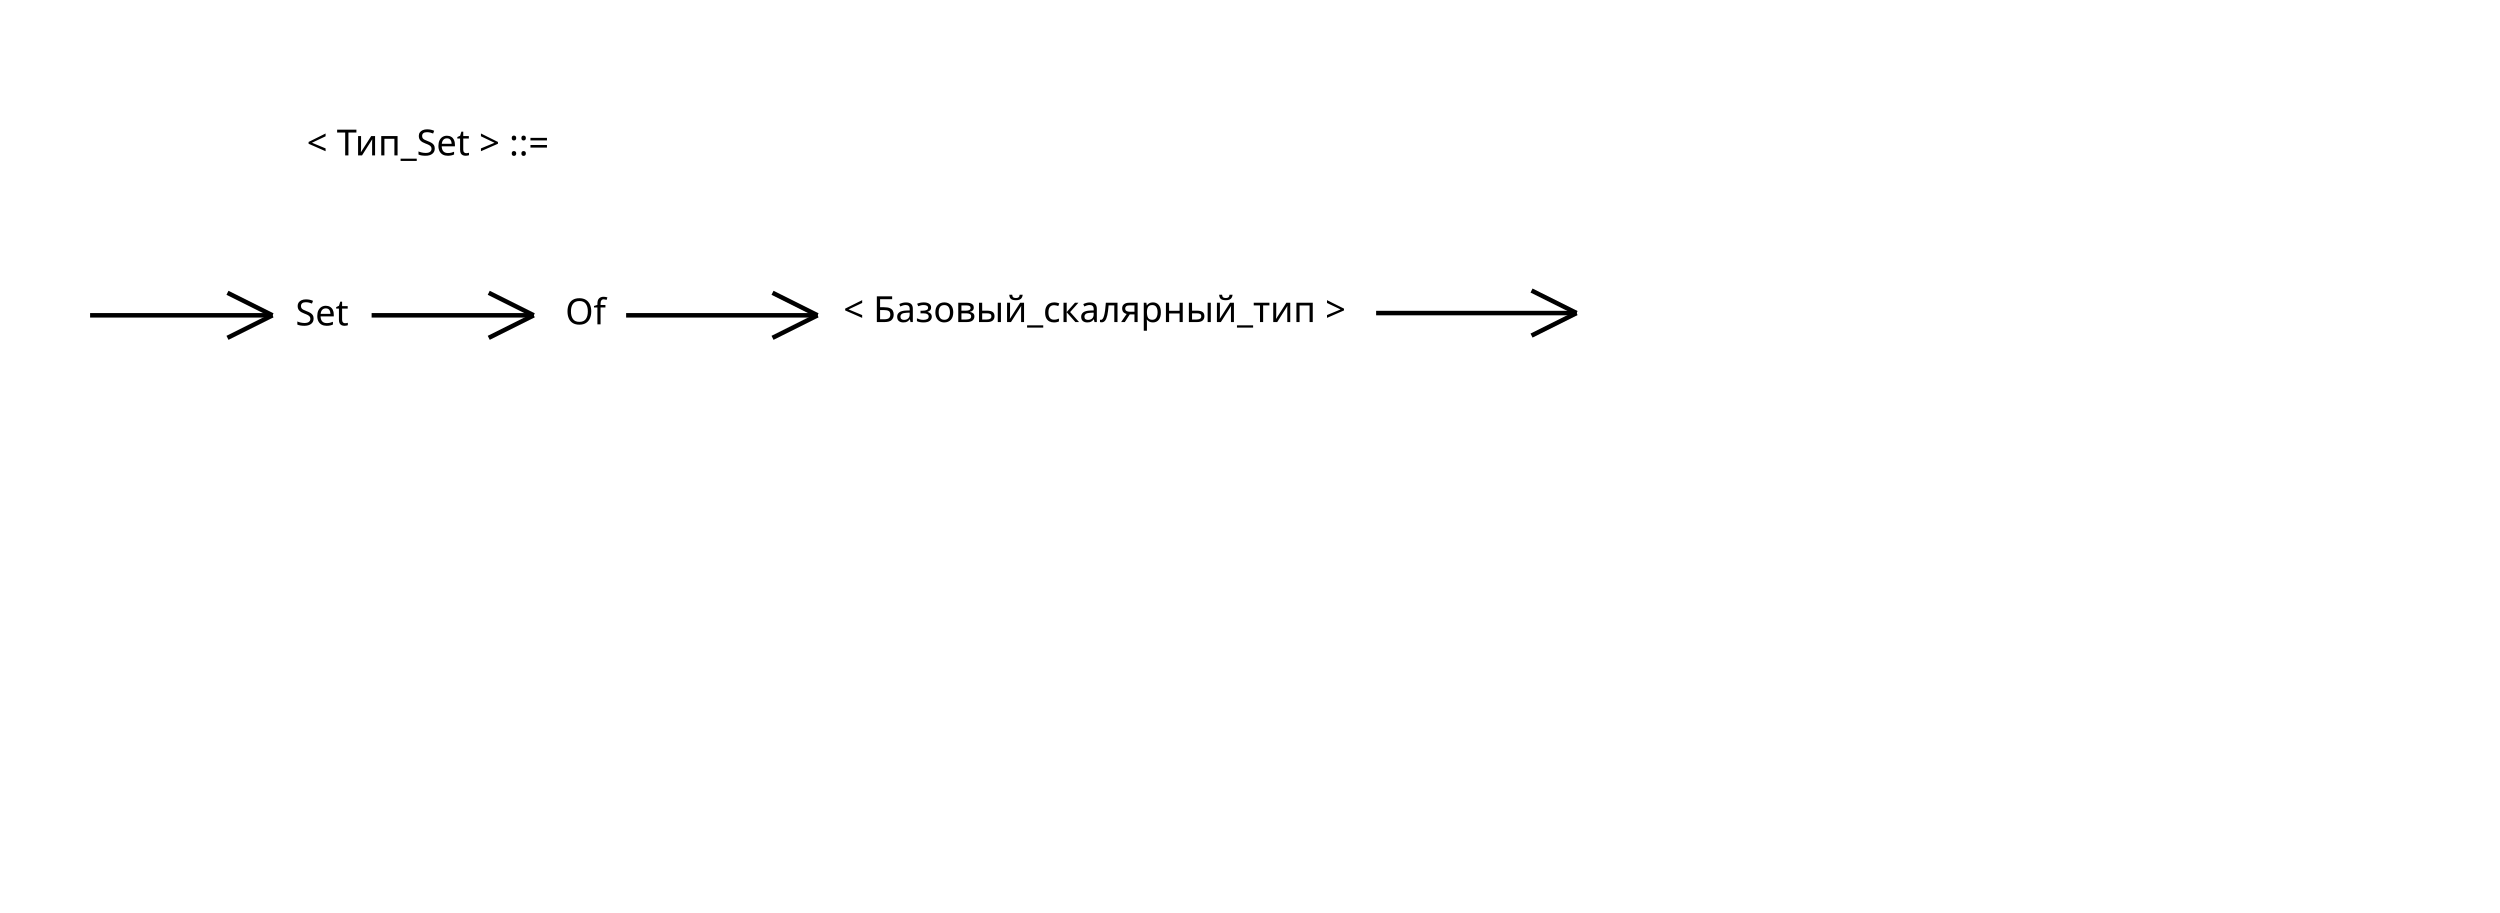
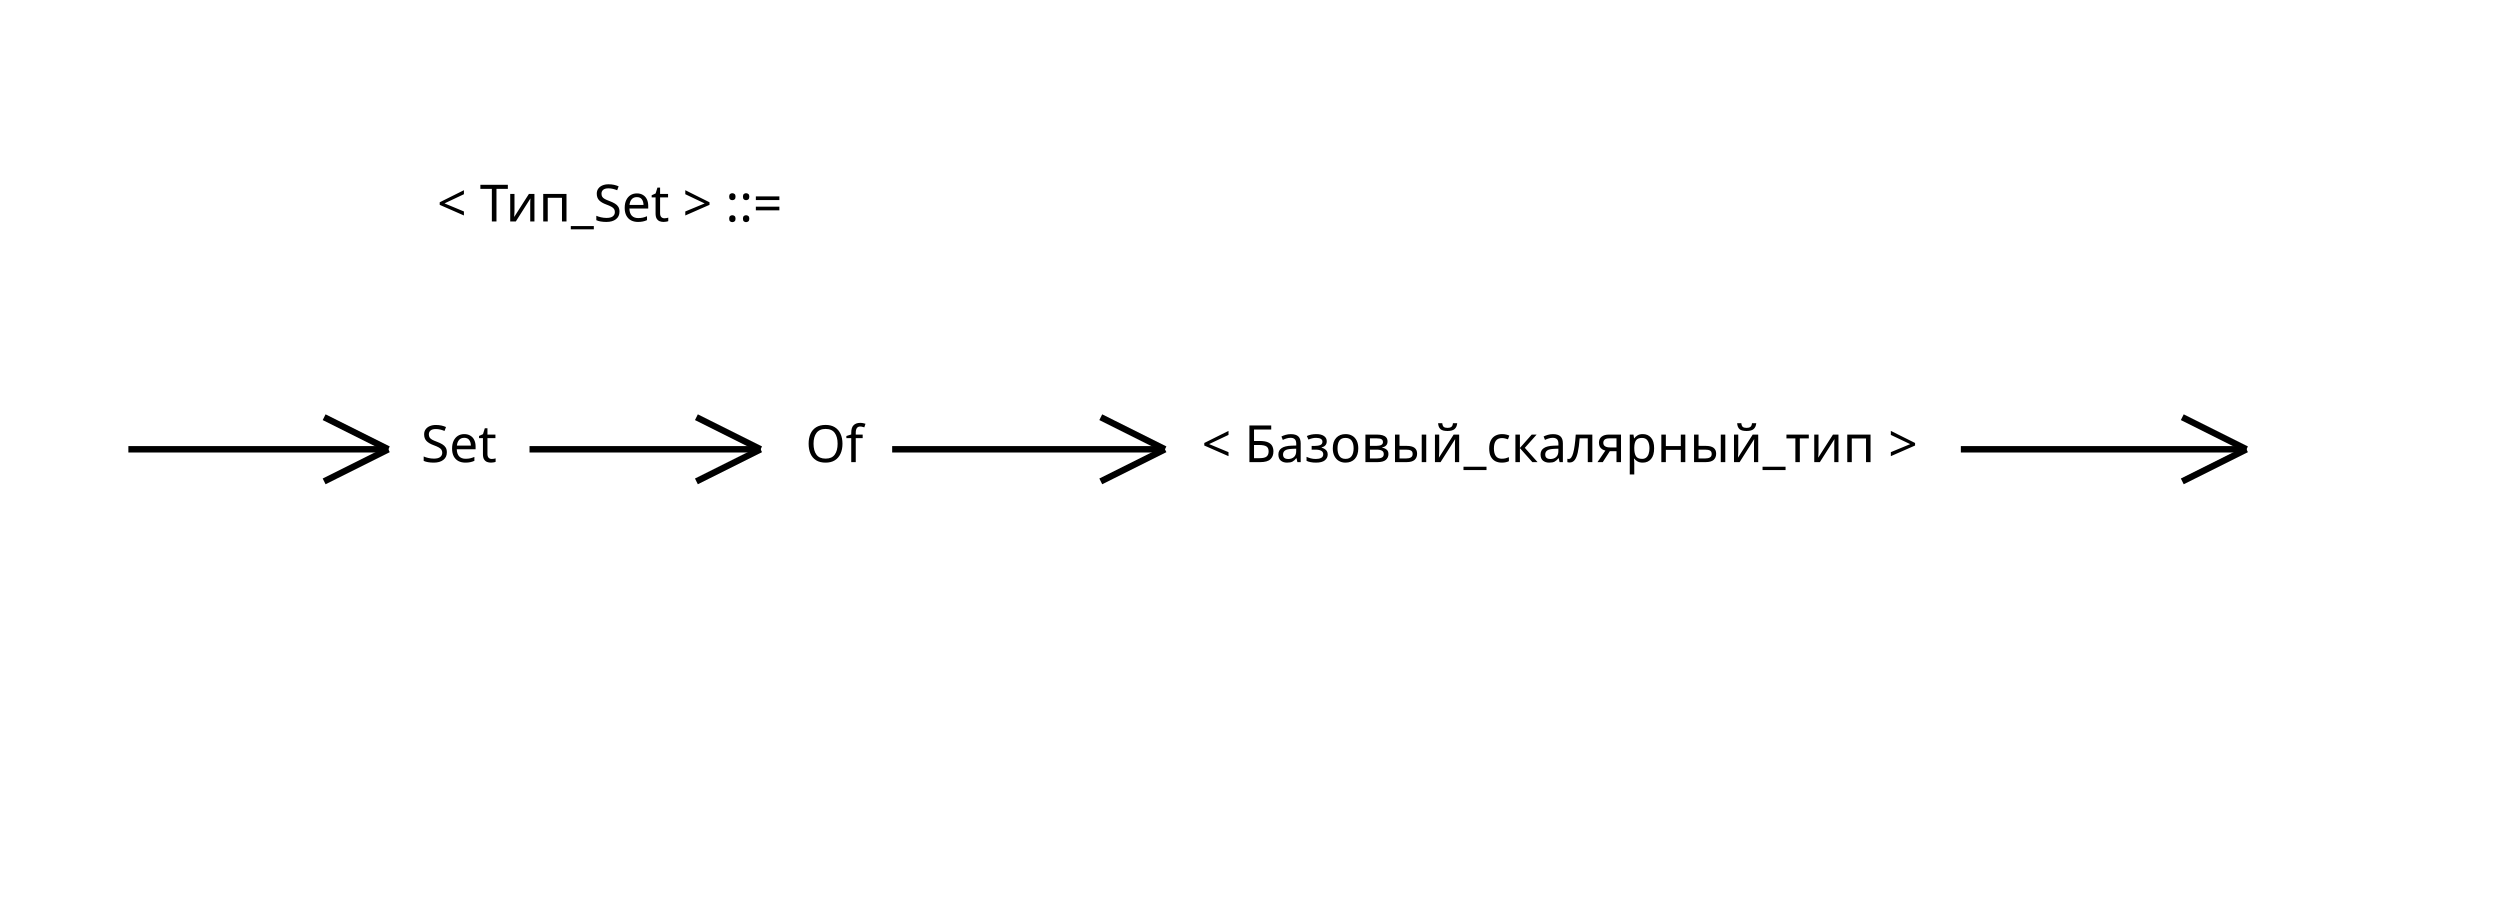
- <svg xmlns="http://www.w3.org/2000/svg" width="1110" height="405  " viewBox="0 0 1110 405" version="1.1">
+ <svg xmlns="http://www.w3.org/2000/svg" width="779" height="283  " viewBox="0 0 779 283" version="1.1">
  <text text-anchor="middle" font-family="Tahoma" font-size="16" x="190" y="69">&lt; Тип_Set &gt; ::= </text>
  <path d="M 40 140 L 121 140" fill="none" stroke="black" stroke-width="2" />
  <path d="M 121 140 L 101 130" fill="none" stroke="black" stroke-width="2" />
  <path d="M 121 140 L 101 150" fill="none" stroke="black" stroke-width="2" />
-   <text text-anchor="middle" font-family="Tahoma" font-size="16" x="143" y="144.5">Set</text>
+   <text text-anchor="middle" font-family="Tahoma" font-size="16" x="143" y="144">Set</text>
  <text text-anchor="middle" font-family="Tahoma" font-size="16" x="260" y="144">Of</text>
  <path d="M 165 140 L 237 140" fill="none" stroke="black" stroke-width="2" />
  <path d="M 237 140 L 217 130" fill="none" stroke="black" stroke-width="2" />
  <path d="M 237 140 L 217 150" fill="none" stroke="black" stroke-width="2" />
  <path d="M 278 140 L 363 140" fill="none" stroke="black" stroke-width="2" />
  <path d="M 363 140 L 343 130" fill="none" stroke="black" stroke-width="2" />
  <path d="M 363 140 L 343 150" fill="none" stroke="black" stroke-width="2" />
-   <text text-anchor="middle" font-family="Tahoma" font-size="16" x="486" y="143">&lt; Базовый_скалярный_тип &gt;</text>
-   <path d="M 611 139 L 700 139" fill="none" stroke="black" stroke-width="2" />
-   <path d="M 700 139 L 680 129" fill="none" stroke="black" stroke-width="2" />
-   <path d="M 700 139 L 680 149" fill="none" stroke="black" stroke-width="2" />
+   <text text-anchor="middle" font-family="Tahoma" font-size="16" x="486" y="144">&lt; Базовый_скалярный_тип &gt;</text>
+   <path d="M 611 140 L 700 140" fill="none" stroke="black" stroke-width="2" />
+   <path d="M 700 140 L 680 130" fill="none" stroke="black" stroke-width="2" />
+   <path d="M 700 140 L 680 150" fill="none" stroke="black" stroke-width="2" />
</svg>
